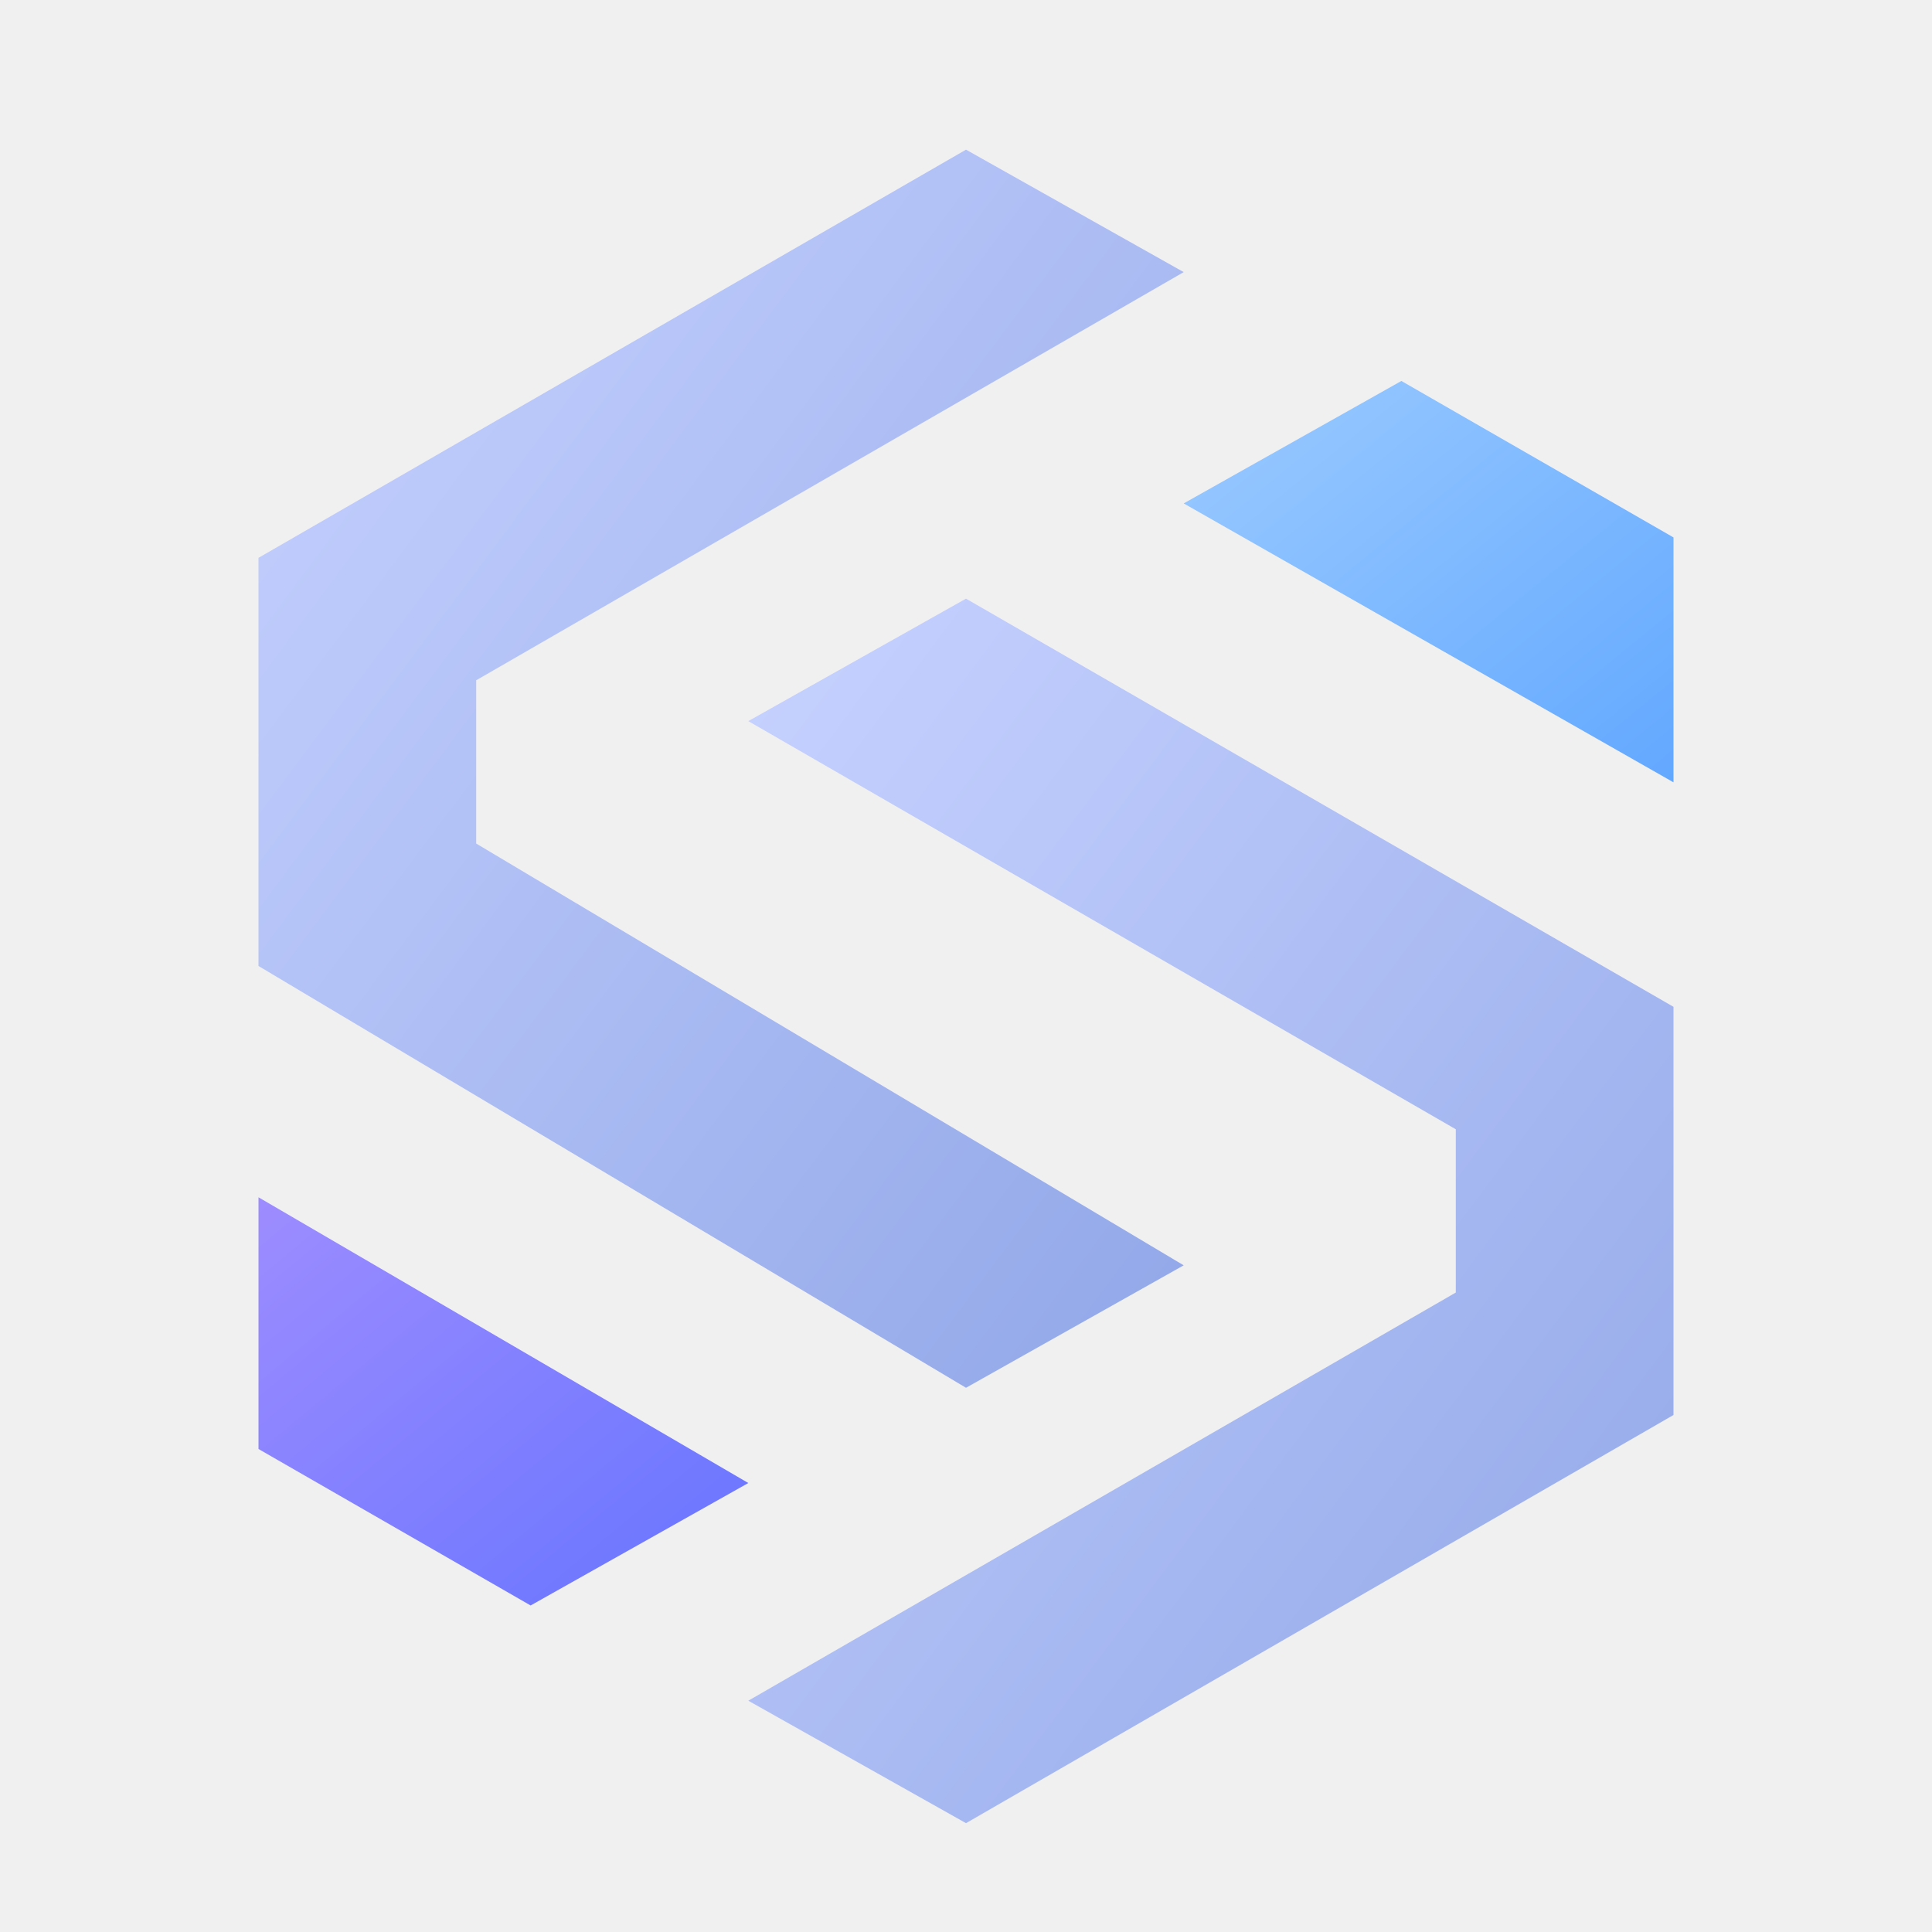
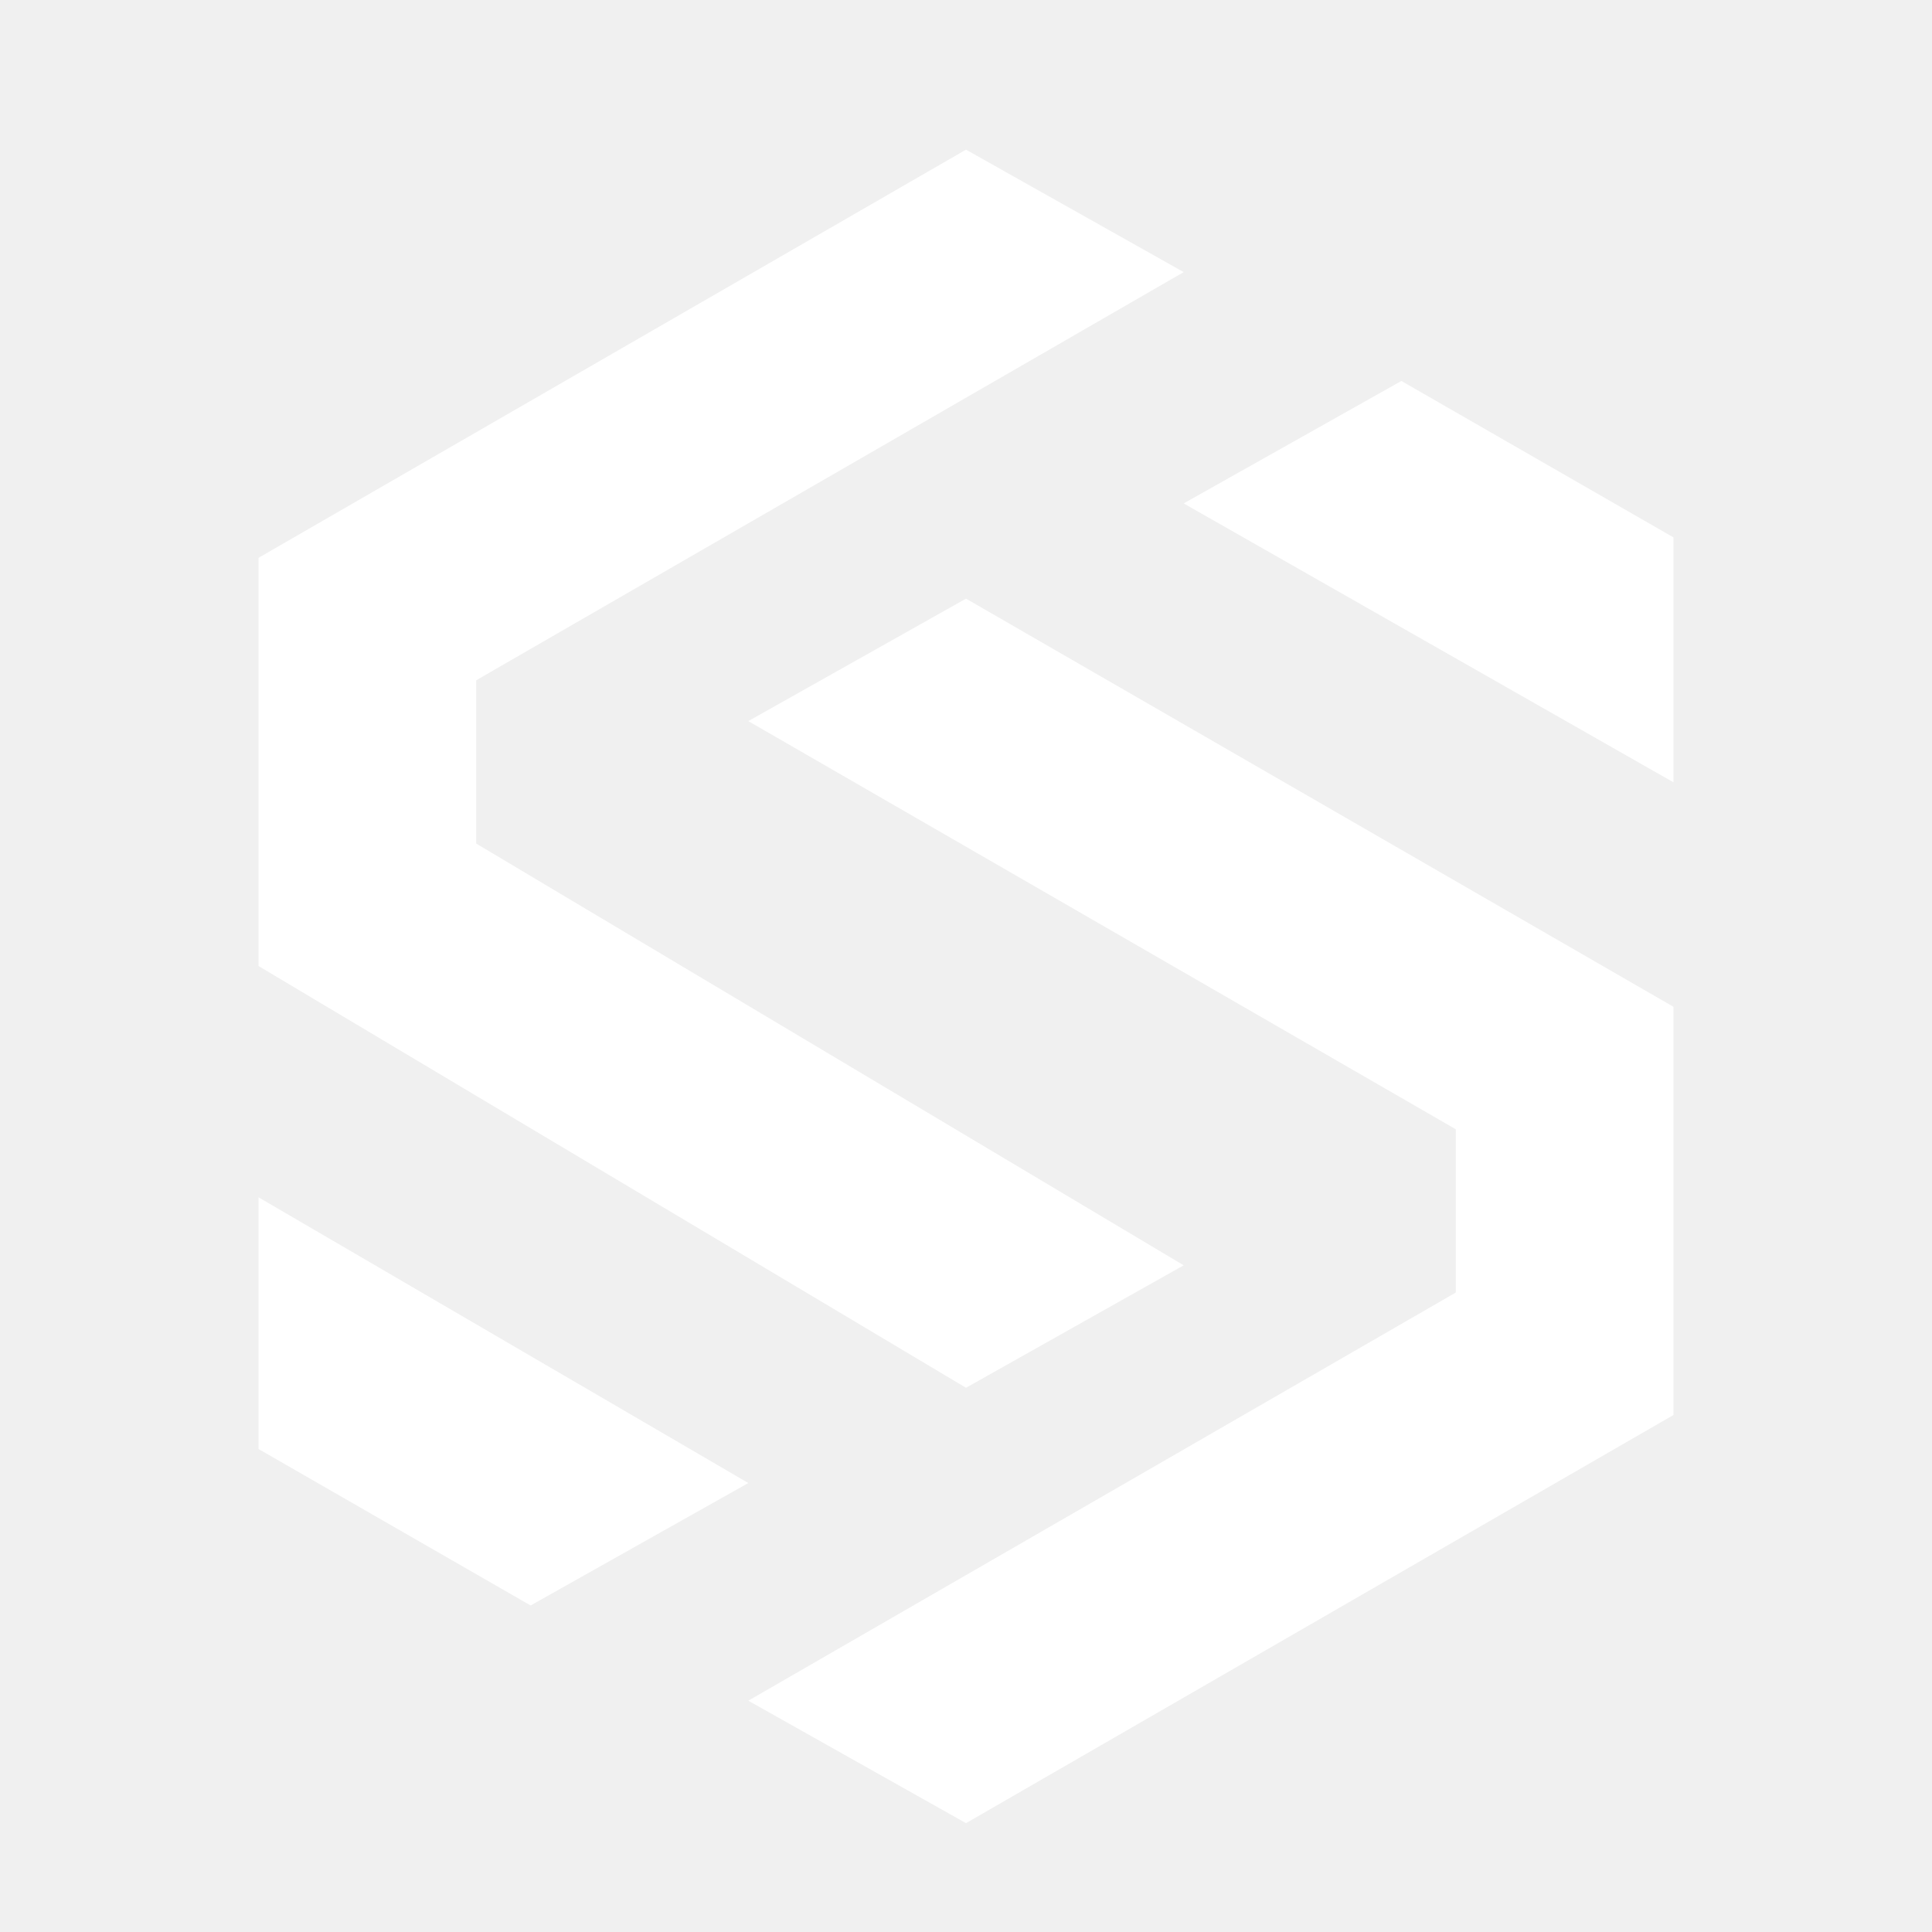
<svg xmlns="http://www.w3.org/2000/svg" viewBox="0 0 284 284" role="img" aria-labelledby="title">
-   <defs>
-     <linearGradient id="main" x1="0" y1="0" x2="1" y2="1">
-       <stop stop-color="#C7D2FF" />
-       <stop offset="1" stop-color="#91A7E8" />
-     </linearGradient>
-     <linearGradient id="top" x1="0" y1="0" x2="1" y2="1">
-       <stop stop-color="#9CCBFF" />
-       <stop offset="1" stop-color="#62A8FF" />
-     </linearGradient>
-     <linearGradient id="bottom" x1="0" y1="0" x2="1" y2="1">
-       <stop stop-color="#9D8CFF" />
-       <stop offset="1" stop-color="#6674FF" />
-     </linearGradient>
-   </defs>
-   <path d="M38 82 142 22 174 40 70 100v24l104 62-32 18L38 142Z" fill="url(#main)" />
-   <path d="M142 88l104 60v60l-104 60-32-18 104-60v-24l-104-60Z" fill="url(#main)" />
-   <path d="M174 74l32-18 40 23v36l-72-41Z" fill="url(#top)" />
-   <path d="M38 176l72 42-32 18-40-23Z" fill="url(#bottom)" />
+   <path d="M38 82 142 22 174 40 70 100v24l104 62-32 18L38 142Z" fill="#FFFFFF" />
+   <path d="M142 88l104 60v60l-104 60-32-18 104-60v-24l-104-60Z" fill="#FFFFFF" />
+   <path d="M174 74l32-18 40 23v36l-72-41Z" fill="#FFFFFF" />
+   <path d="M38 176l72 42-32 18-40-23Z" fill="#FFFFFF" />
</svg>
